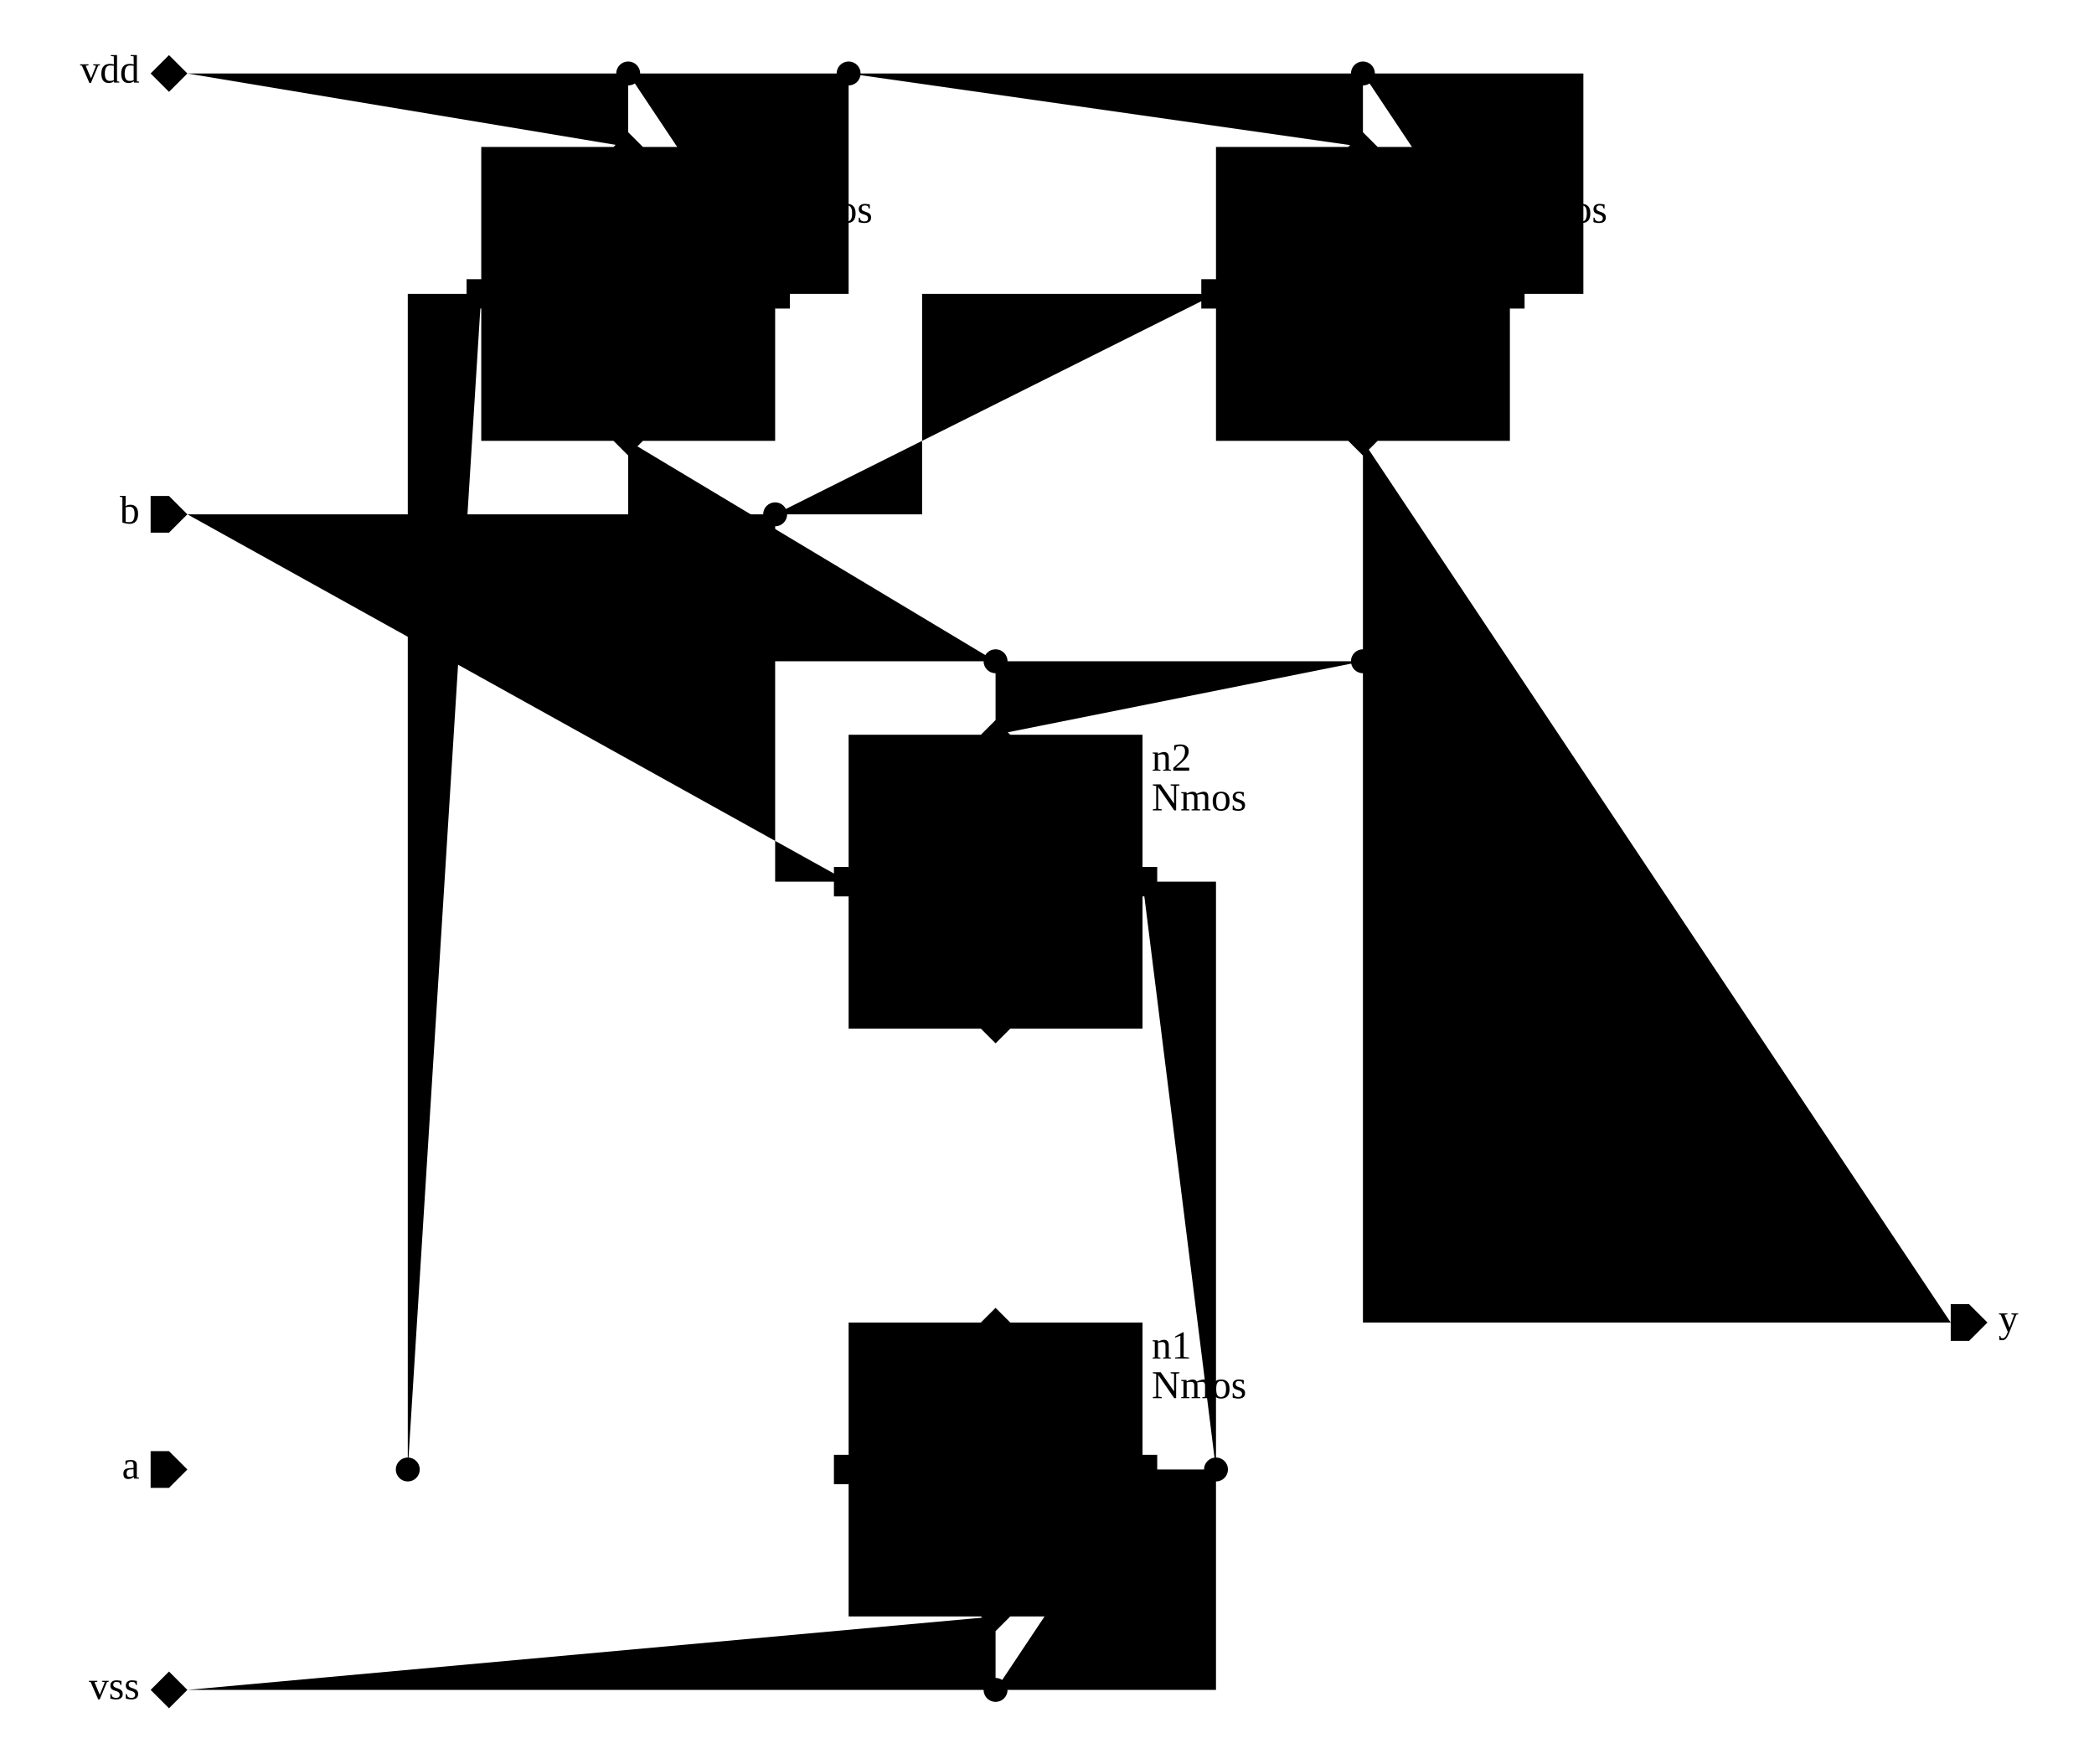
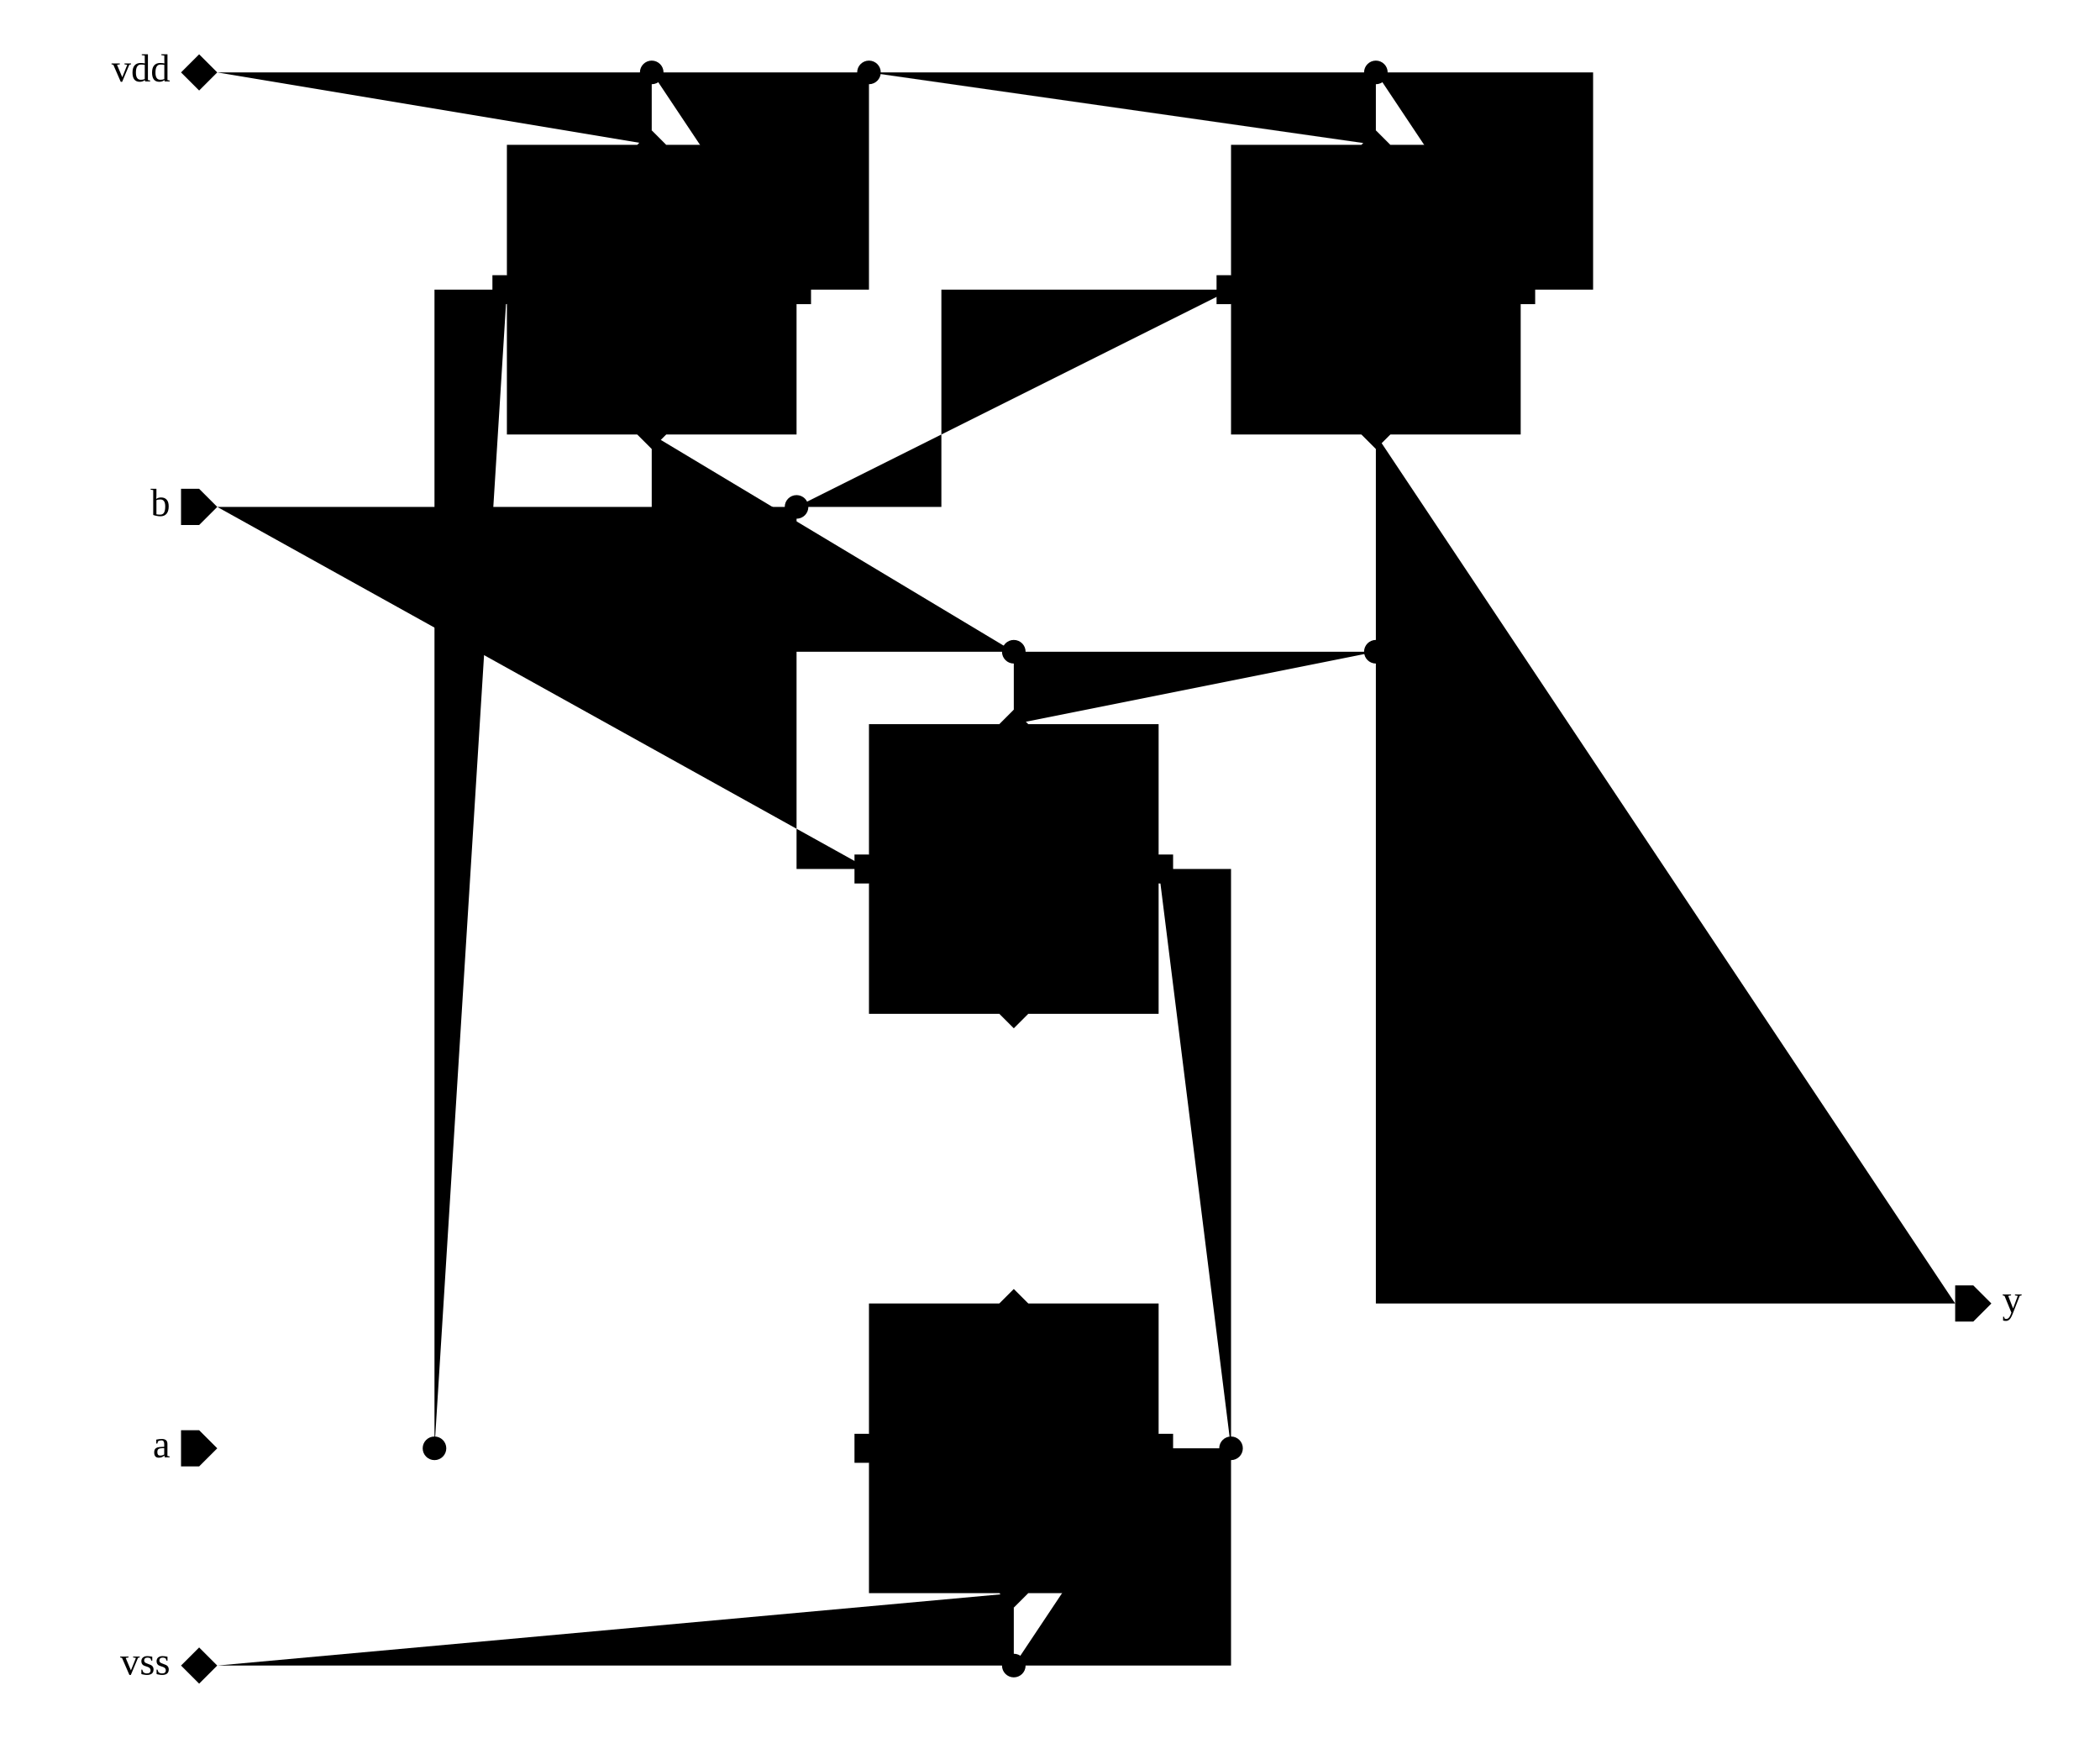
- <svg xmlns="http://www.w3.org/2000/svg" width="712.5px" height="600.0px" viewBox="-1.55 0.0 28.5 24.0">
+ <svg xmlns="http://www.w3.org/2000/svg" width="725.0px" height="600.0px" viewBox="-2.0 0.0 29.0 24.0">
  <g transform="matrix(1 0 0 -1 0 24.0)">
    <path d="M1.0 23.0 L2.0 23.0 L7.0 23.0 L7.0 22.0" class="schemWire" />
    <path d="M7.0 23.0 L10.0 23.0 L10.0 20.0 L9.0 20.0" class="schemWire" />
    <path d="M10.0 23.0 L17.0 23.0 L17.0 22.0" class="schemWire" />
    <path d="M17.0 23.0 L20.0 23.0 L20.0 20.0 L19.0 20.0" class="schemWire" />
    <path d="M1.0 1.0 L2.0 1.0 L12.0 1.0 L12.0 2.0" class="schemWire" />
    <path d="M12.0 1.0 L15.0 1.0 L15.0 4.0 L14.0 4.0" class="schemWire" />
    <path d="M15.0 4.0 L15.0 12.0 L14.0 12.0" class="schemWire" />
    <path d="M25.0 6.0 L24.0 6.0 L17.0 6.0 L17.0 15.0 L17.0 18.0" class="schemWire" />
    <path d="M17.0 15.0 L12.0 15.0 L12.0 14.0" class="schemWire" />
    <path d="M12.0 15.0 L7.0 15.0 L7.0 18.0" class="schemWire" />
    <path d="M1.0 4.0 L2.0 4.0 L4.0 4.0 L10.0 4.0" class="schemWire" />
    <path d="M4.0 4.0 L4.0 20.0 L5.0 20.0" class="schemWire" />
    <path d="M1.0 17.0 L2.0 17.0 L9.0 17.0 L9.0 12.0 L10.0 12.0" class="schemWire" />
    <path d="M9.0 17.0 L11.0 17.0 L11.0 20.0 L15.0 20.0" class="schemWire" />
    <path d="M12.0 6.0 L12.0 10.0" class="schemWire" />
    <circle cx="17.0" cy="15.0" r="0.163" class="connPoint" />
    <circle cx="12.0" cy="15.0" r="0.163" class="connPoint" />
    <circle cx="4.0" cy="4.0" r="0.163" class="connPoint" />
    <circle cx="9.0" cy="17.0" r="0.163" class="connPoint" />
    <circle cx="7.0" cy="23.0" r="0.163" class="connPoint" />
    <circle cx="10.0" cy="23.0" r="0.163" class="connPoint" />
    <circle cx="17.0" cy="23.0" r="0.163" class="connPoint" />
    <circle cx="12.0" cy="1.0" r="0.163" class="connPoint" />
    <circle cx="15.0" cy="4.0" r="0.163" class="connPoint" />
    <g>
      <rect x="10.0" y="2.0" width="4.0" height="4.0" class="symbolOutline" />
-       <text transform="matrix(0.045 0 0 -0.045 14.125 5.875)" dominant-baseline="hanging" text-anchor="start">
+       <text transform="matrix(0.045 0 0 -0.045 12.625 3.375)" dominant-baseline="hanging" text-anchor="start">
        <tspan x="0" y="0em" class="instanceName">n1</tspan>
        <tspan x="0" y="1em" class="cellName">Nmos</tspan>
      </text>
      <path d="M2.0 0.0 L2.0 1.25 L1.3 1.25 L1.3 2.75 L2.0 2.75 L2.0 4.0" transform="matrix(1 0 0 1 10.0 2.0)" class="symbolPoly" />
      <path d="M1.0 1.25 L1.0 2.75" transform="matrix(1 0 0 1 10.0 2.0)" class="symbolPoly" />
      <path d="M0.0 2.0 L1.0 2.0" transform="matrix(1 0 0 1 10.0 2.0)" class="symbolPoly" />
      <path d="M4.0 2.0 L1.3 2.0" transform="matrix(1 0 0 1 10.0 2.0)" class="symbolPoly" />
      <path d="M1.7 1.8 L1.3 2.0 L1.7 2.2" transform="matrix(1 0 0 1 10.0 2.0)" class="symbolPoly" />
      <path d="M1.6 1.05 L2.0 1.25 L1.6 1.45" transform="matrix(1 0 0 1 10.0 2.0)" class="symbolPoly" />
      <path d="M0 0 L0.2 -0.2 L0.2 -0.4 L0 -0.4 L-0.2 -0.4 L-0.2 -0.2 Z" transform="matrix(0 -1 1 0 10.2 4.0)" class="pinArrow" />
      <text transform="matrix(0.045 0 0 -0.045 10.125 4.125)" dominant-baseline="ideographic" text-anchor="start" class="pinLabel">g</text>
      <path d="M0 0 L0.2 -0.2 L0.2 -0.2 L0 -0.4 L-0.2 -0.2 L-0.2 -0.2 Z" transform="matrix(1 0 0 1 12.0 2.2)" class="pinArrow" />
      <text transform="matrix(0 0.045 0.045 0 11.875 2.125)" dominant-baseline="ideographic" text-anchor="start" class="pinLabel">s</text>
      <path d="M0 0 L0.2 -0.2 L0.2 -0.2 L0 -0.4 L-0.2 -0.2 L-0.2 -0.2 Z" transform="matrix(-1 0 0 -1 12.0 5.8)" class="pinArrow" />
      <text transform="matrix(0 0.045 0.045 0 11.875 5.875)" dominant-baseline="ideographic" text-anchor="end" class="pinLabel">d</text>
      <path d="M0 0 L0.2 -0.2 L0.2 -0.4 L0 -0.4 L-0.2 -0.4 L-0.2 -0.2 Z" transform="matrix(0 1 -1 0 13.8 4.0)" class="pinArrow" />
      <text transform="matrix(0.045 0 0 -0.045 13.875 4.125)" dominant-baseline="ideographic" text-anchor="end" class="pinLabel">b</text>
    </g>
    <g>
      <rect x="10.0" y="10.0" width="4.0" height="4.0" class="symbolOutline" />
-       <text transform="matrix(0.045 0 0 -0.045 14.125 13.875)" dominant-baseline="hanging" text-anchor="start">
+       <text transform="matrix(0.045 0 0 -0.045 12.625 11.375)" dominant-baseline="hanging" text-anchor="start">
        <tspan x="0" y="0em" class="instanceName">n2</tspan>
        <tspan x="0" y="1em" class="cellName">Nmos</tspan>
      </text>
      <path d="M2.0 0.0 L2.0 1.25 L1.3 1.25 L1.3 2.75 L2.0 2.75 L2.0 4.0" transform="matrix(1 0 0 1 10.0 10.0)" class="symbolPoly" />
      <path d="M1.0 1.25 L1.0 2.75" transform="matrix(1 0 0 1 10.0 10.0)" class="symbolPoly" />
      <path d="M0.0 2.0 L1.0 2.0" transform="matrix(1 0 0 1 10.0 10.0)" class="symbolPoly" />
      <path d="M4.0 2.0 L1.3 2.0" transform="matrix(1 0 0 1 10.0 10.0)" class="symbolPoly" />
      <path d="M1.7 1.8 L1.3 2.0 L1.7 2.2" transform="matrix(1 0 0 1 10.0 10.0)" class="symbolPoly" />
      <path d="M1.6 1.05 L2.0 1.25 L1.6 1.45" transform="matrix(1 0 0 1 10.0 10.0)" class="symbolPoly" />
      <path d="M0 0 L0.2 -0.2 L0.2 -0.4 L0 -0.4 L-0.2 -0.4 L-0.2 -0.2 Z" transform="matrix(0 -1 1 0 10.2 12.0)" class="pinArrow" />
      <text transform="matrix(0.045 0 0 -0.045 10.125 12.125)" dominant-baseline="ideographic" text-anchor="start" class="pinLabel">g</text>
      <path d="M0 0 L0.2 -0.2 L0.2 -0.2 L0 -0.4 L-0.2 -0.2 L-0.2 -0.2 Z" transform="matrix(1 0 0 1 12.0 10.2)" class="pinArrow" />
      <text transform="matrix(0 0.045 0.045 0 11.875 10.125)" dominant-baseline="ideographic" text-anchor="start" class="pinLabel">s</text>
      <path d="M0 0 L0.2 -0.2 L0.2 -0.2 L0 -0.4 L-0.2 -0.2 L-0.2 -0.2 Z" transform="matrix(-1 0 0 -1 12.0 13.8)" class="pinArrow" />
      <text transform="matrix(0 0.045 0.045 0 11.875 13.875)" dominant-baseline="ideographic" text-anchor="end" class="pinLabel">d</text>
      <path d="M0 0 L0.2 -0.2 L0.2 -0.4 L0 -0.4 L-0.2 -0.4 L-0.2 -0.2 Z" transform="matrix(0 1 -1 0 13.8 12.0)" class="pinArrow" />
      <text transform="matrix(0.045 0 0 -0.045 13.875 12.125)" dominant-baseline="ideographic" text-anchor="end" class="pinLabel">b</text>
    </g>
    <g>
      <rect x="5.0" y="18.0" width="4.0" height="4.0" class="symbolOutline" />
-       <text transform="matrix(0.045 0 0 -0.045 9.125 21.875)" dominant-baseline="hanging" text-anchor="start">
+       <text transform="matrix(0.045 0 0 -0.045 7.625 19.375)" dominant-baseline="hanging" text-anchor="start">
        <tspan x="0" y="0em" class="instanceName">p1</tspan>
        <tspan x="0" y="1em" class="cellName">Pmos</tspan>
      </text>
      <path d="M2.0 0.0 L2.0 1.25 L1.3 1.25 L1.3 2.75 L2.0 2.75 L2.0 4.0" transform="matrix(1 0 0 1 5.0 18.0)" class="symbolPoly" />
      <path d="M1.0 1.25 L1.0 2.75" transform="matrix(1 0 0 1 5.0 18.0)" class="symbolPoly" />
      <path d="M0.0 2.0 L1.0 2.0" transform="matrix(1 0 0 1 5.0 18.0)" class="symbolPoly" />
      <path d="M4.0 2.0 L1.3 2.0" transform="matrix(1 0 0 1 5.0 18.0)" class="symbolPoly" />
      <path d="M1.7 2.55 L1.3 2.75 L1.7 2.95" transform="matrix(1 0 0 1 5.0 18.0)" class="symbolPoly" />
      <path d="M1.6 1.8 L2.0 2.0 L1.6 2.2" transform="matrix(1 0 0 1 5.0 18.0)" class="symbolPoly" />
      <path d="M0 0 L0.2 -0.2 L0.2 -0.4 L0 -0.4 L-0.2 -0.4 L-0.2 -0.2 Z" transform="matrix(0 -1 1 0 5.2 20.0)" class="pinArrow" />
      <text transform="matrix(0.045 0 0 -0.045 5.125 20.125)" dominant-baseline="ideographic" text-anchor="start" class="pinLabel">g</text>
      <path d="M0 0 L0.2 -0.2 L0.2 -0.2 L0 -0.4 L-0.2 -0.2 L-0.2 -0.2 Z" transform="matrix(1 0 0 1 7.0 18.2)" class="pinArrow" />
      <text transform="matrix(0 0.045 0.045 0 6.875 18.125)" dominant-baseline="ideographic" text-anchor="start" class="pinLabel">d</text>
      <path d="M0 0 L0.2 -0.2 L0.2 -0.2 L0 -0.4 L-0.2 -0.2 L-0.2 -0.2 Z" transform="matrix(-1 0 0 -1 7.0 21.8)" class="pinArrow" />
      <text transform="matrix(0 0.045 0.045 0 6.875 21.875)" dominant-baseline="ideographic" text-anchor="end" class="pinLabel">s</text>
      <path d="M0 0 L0.2 -0.2 L0.2 -0.4 L0 -0.4 L-0.2 -0.4 L-0.2 -0.2 Z" transform="matrix(0 1 -1 0 8.8 20.0)" class="pinArrow" />
      <text transform="matrix(0.045 0 0 -0.045 8.875 20.125)" dominant-baseline="ideographic" text-anchor="end" class="pinLabel">b</text>
    </g>
    <g>
      <rect x="15.0" y="18.0" width="4.0" height="4.0" class="symbolOutline" />
-       <text transform="matrix(0.045 0 0 -0.045 19.125 21.875)" dominant-baseline="hanging" text-anchor="start">
+       <text transform="matrix(0.045 0 0 -0.045 17.625 19.375)" dominant-baseline="hanging" text-anchor="start">
        <tspan x="0" y="0em" class="instanceName">p2</tspan>
        <tspan x="0" y="1em" class="cellName">Pmos</tspan>
      </text>
      <path d="M2.0 0.0 L2.0 1.25 L1.3 1.25 L1.3 2.75 L2.0 2.75 L2.0 4.0" transform="matrix(1 0 0 1 15.0 18.0)" class="symbolPoly" />
      <path d="M1.0 1.25 L1.0 2.75" transform="matrix(1 0 0 1 15.0 18.0)" class="symbolPoly" />
      <path d="M0.0 2.0 L1.0 2.0" transform="matrix(1 0 0 1 15.0 18.0)" class="symbolPoly" />
      <path d="M4.0 2.0 L1.3 2.0" transform="matrix(1 0 0 1 15.0 18.0)" class="symbolPoly" />
      <path d="M1.7 2.55 L1.3 2.75 L1.7 2.95" transform="matrix(1 0 0 1 15.0 18.0)" class="symbolPoly" />
      <path d="M1.6 1.8 L2.0 2.0 L1.6 2.2" transform="matrix(1 0 0 1 15.0 18.0)" class="symbolPoly" />
      <path d="M0 0 L0.2 -0.2 L0.2 -0.4 L0 -0.4 L-0.2 -0.4 L-0.2 -0.2 Z" transform="matrix(0 -1 1 0 15.2 20.0)" class="pinArrow" />
      <text transform="matrix(0.045 0 0 -0.045 15.125 20.125)" dominant-baseline="ideographic" text-anchor="start" class="pinLabel">g</text>
      <path d="M0 0 L0.2 -0.2 L0.2 -0.2 L0 -0.4 L-0.2 -0.2 L-0.2 -0.2 Z" transform="matrix(1 0 0 1 17.0 18.2)" class="pinArrow" />
      <text transform="matrix(0 0.045 0.045 0 16.875 18.125)" dominant-baseline="ideographic" text-anchor="start" class="pinLabel">d</text>
      <path d="M0 0 L0.2 -0.2 L0.2 -0.2 L0 -0.4 L-0.2 -0.2 L-0.2 -0.2 Z" transform="matrix(-1 0 0 -1 17.0 21.8)" class="pinArrow" />
      <text transform="matrix(0 0.045 0.045 0 16.875 21.875)" dominant-baseline="ideographic" text-anchor="end" class="pinLabel">s</text>
      <path d="M0 0 L0.2 -0.2 L0.2 -0.4 L0 -0.4 L-0.2 -0.4 L-0.2 -0.2 Z" transform="matrix(0 1 -1 0 18.8 20.0)" class="pinArrow" />
      <text transform="matrix(0.045 0 0 -0.045 18.875 20.125)" dominant-baseline="ideographic" text-anchor="end" class="pinLabel">b</text>
    </g>
    <g>
      <path d="M0 0 L0.25 0 L0.25 -0.25 L0 -0.5 L-0.25 -0.25 L-0.25 0 Z" transform="matrix(0 1 -1 0 25.0 6.0)" class="portArrow" />
      <text transform="matrix(0.045 0 0 -0.045 25.65 6.0)" dominant-baseline="middle" text-anchor="start" class="portLabel">y</text>
    </g>
    <g>
      <path d="M0 0 L0.25 -0.25 L0.25 -0.5 L0 -0.5 L-0.25 -0.5 L-0.25 -0.25 Z" transform="matrix(0 -1 1 0 1.0 4.0)" class="portArrow" />
      <text transform="matrix(0.045 0 0 -0.045 0.35 4.0)" dominant-baseline="middle" text-anchor="end" class="portLabel">a</text>
    </g>
    <g>
      <path d="M0 0 L0.25 -0.25 L0.25 -0.5 L0 -0.5 L-0.25 -0.5 L-0.25 -0.25 Z" transform="matrix(0 -1 1 0 1.0 17.0)" class="portArrow" />
      <text transform="matrix(0.045 0 0 -0.045 0.35 17.0)" dominant-baseline="middle" text-anchor="end" class="portLabel">b</text>
    </g>
    <g>
      <path d="M0 0 L0.25 -0.25 L0.25 -0.25 L0 -0.5 L-0.25 -0.25 L-0.25 -0.25 Z" transform="matrix(0 -1 1 0 1.0 23.0)" class="portArrow" />
      <text transform="matrix(0.045 0 0 -0.045 0.35 23.0)" dominant-baseline="middle" text-anchor="end" class="portLabel">vdd</text>
    </g>
    <g>
      <path d="M0 0 L0.25 -0.25 L0.25 -0.25 L0 -0.5 L-0.25 -0.25 L-0.25 -0.25 Z" transform="matrix(0 -1 1 0 1.0 1.0)" class="portArrow" />
      <text transform="matrix(0.045 0 0 -0.045 0.35 1.0)" dominant-baseline="middle" text-anchor="end" class="portLabel">vss</text>
    </g>
  </g>
</svg>
